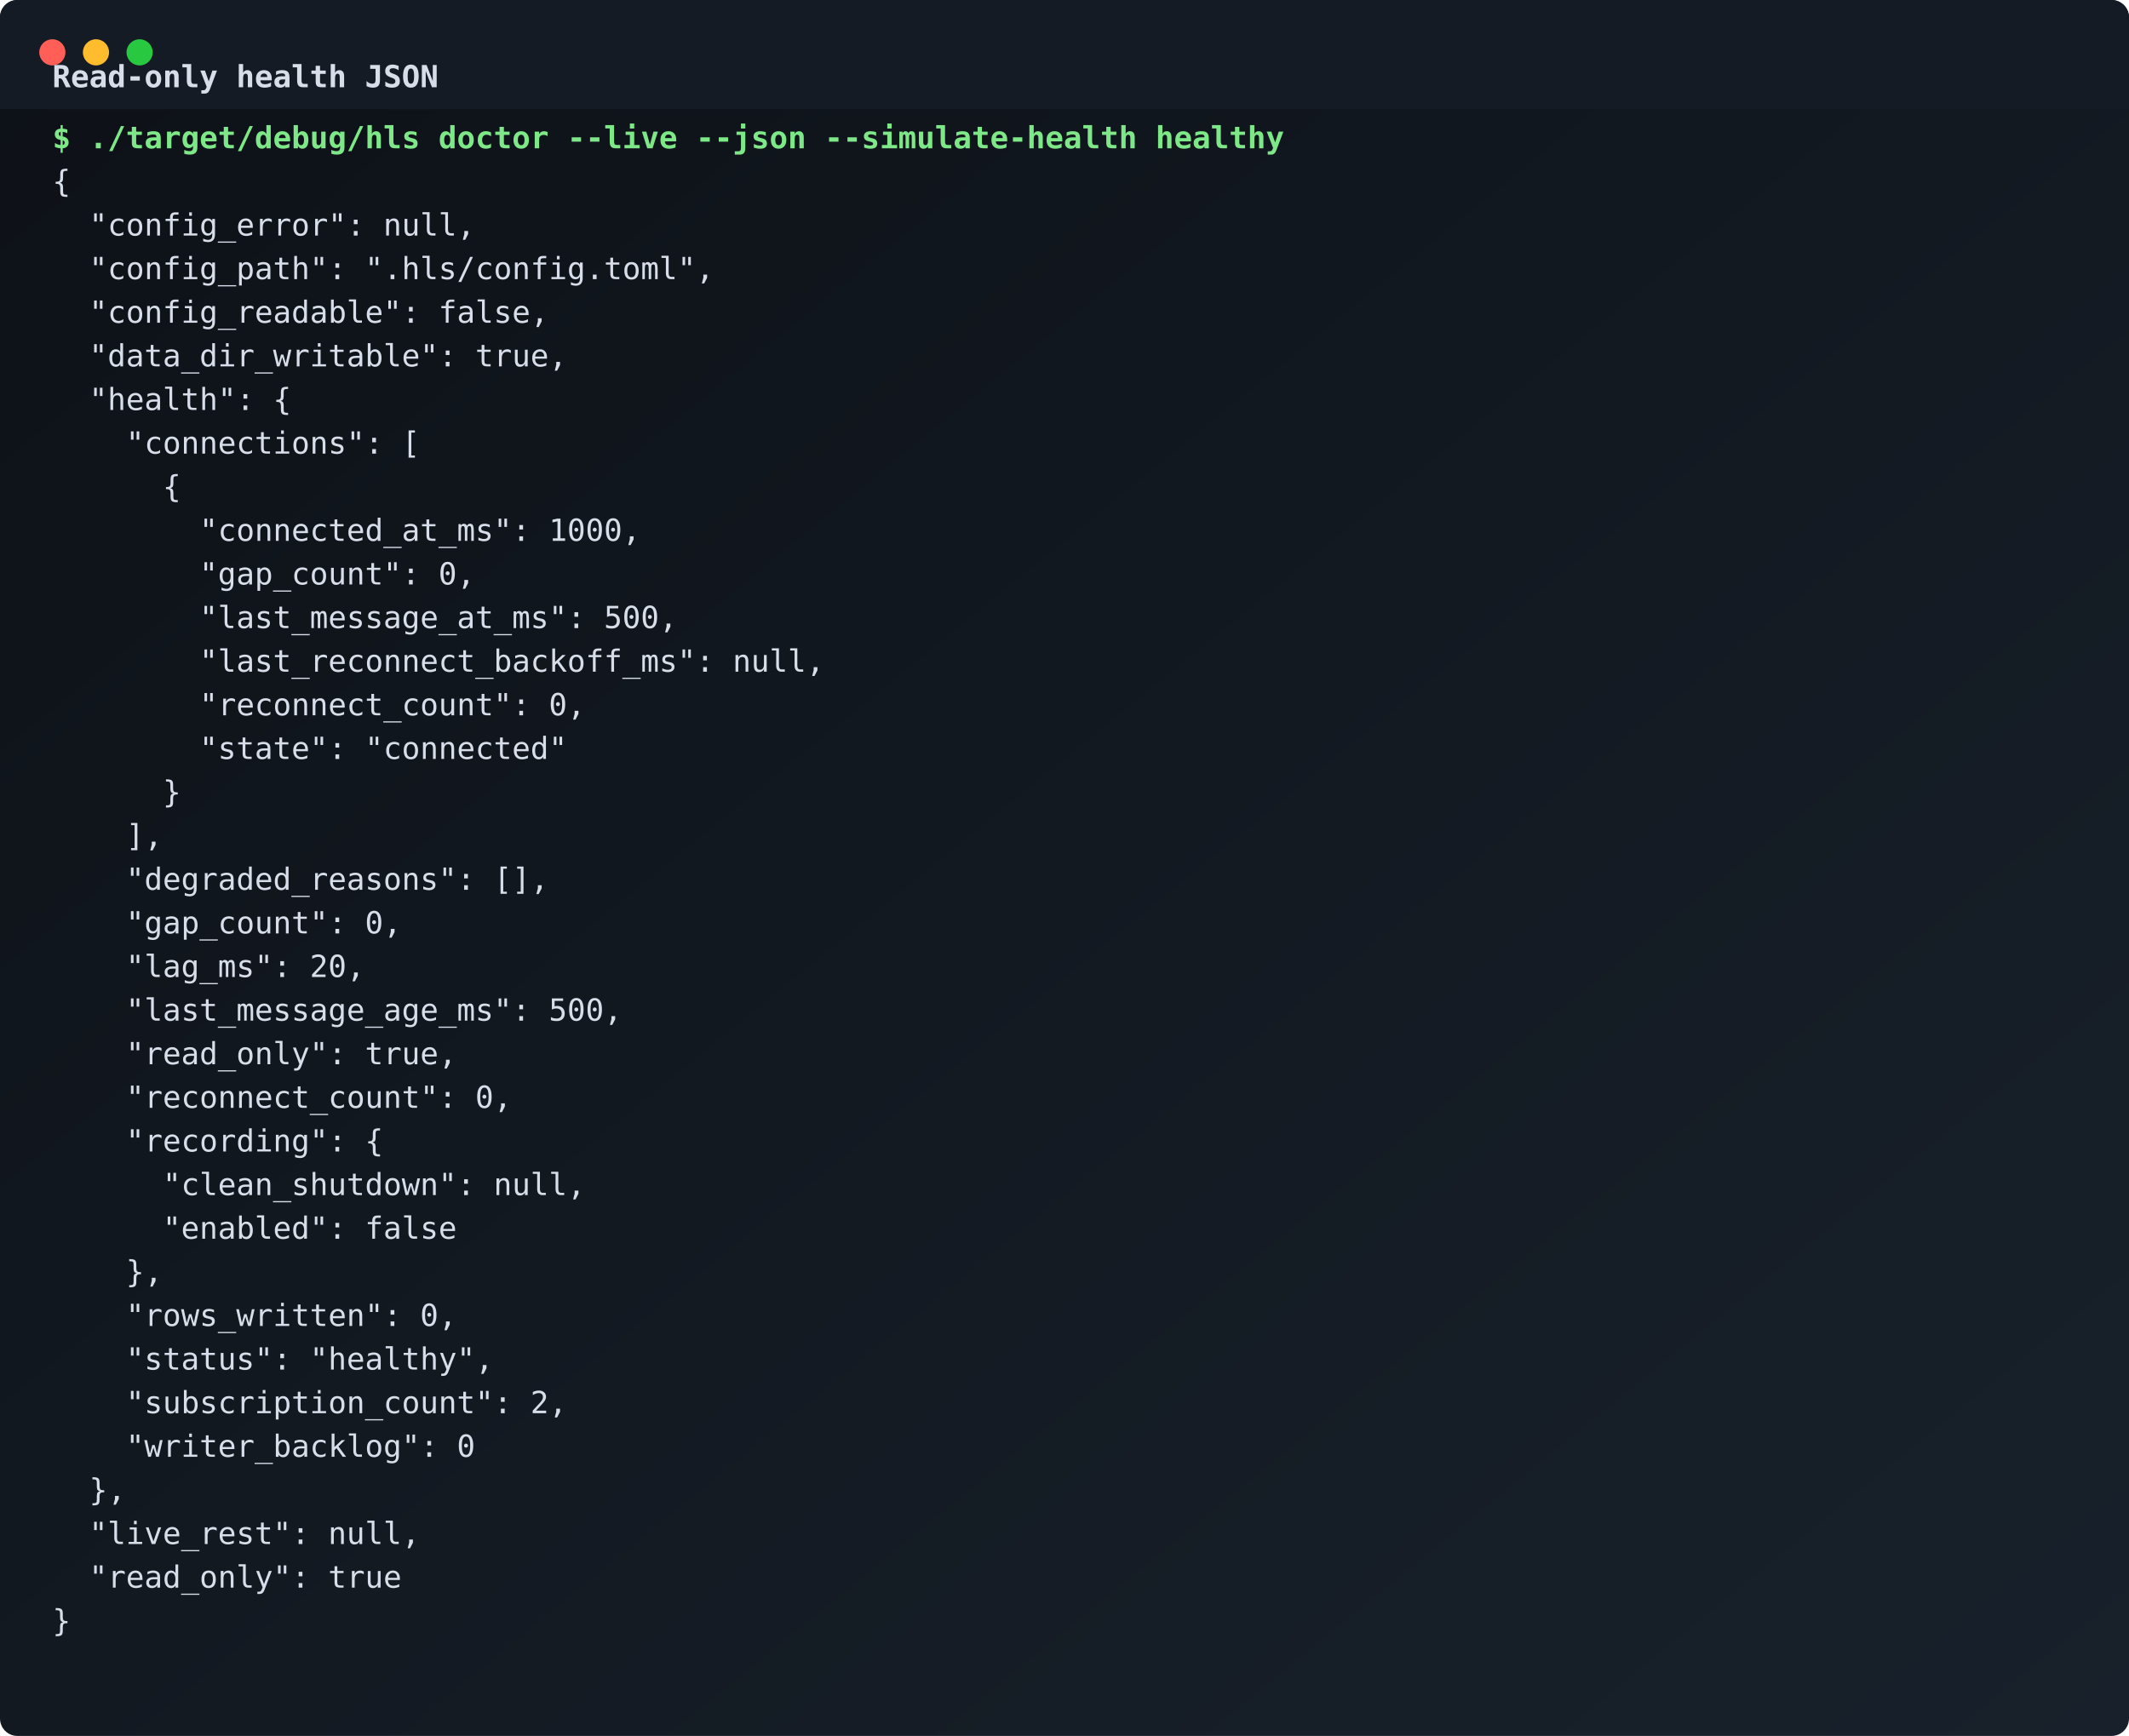
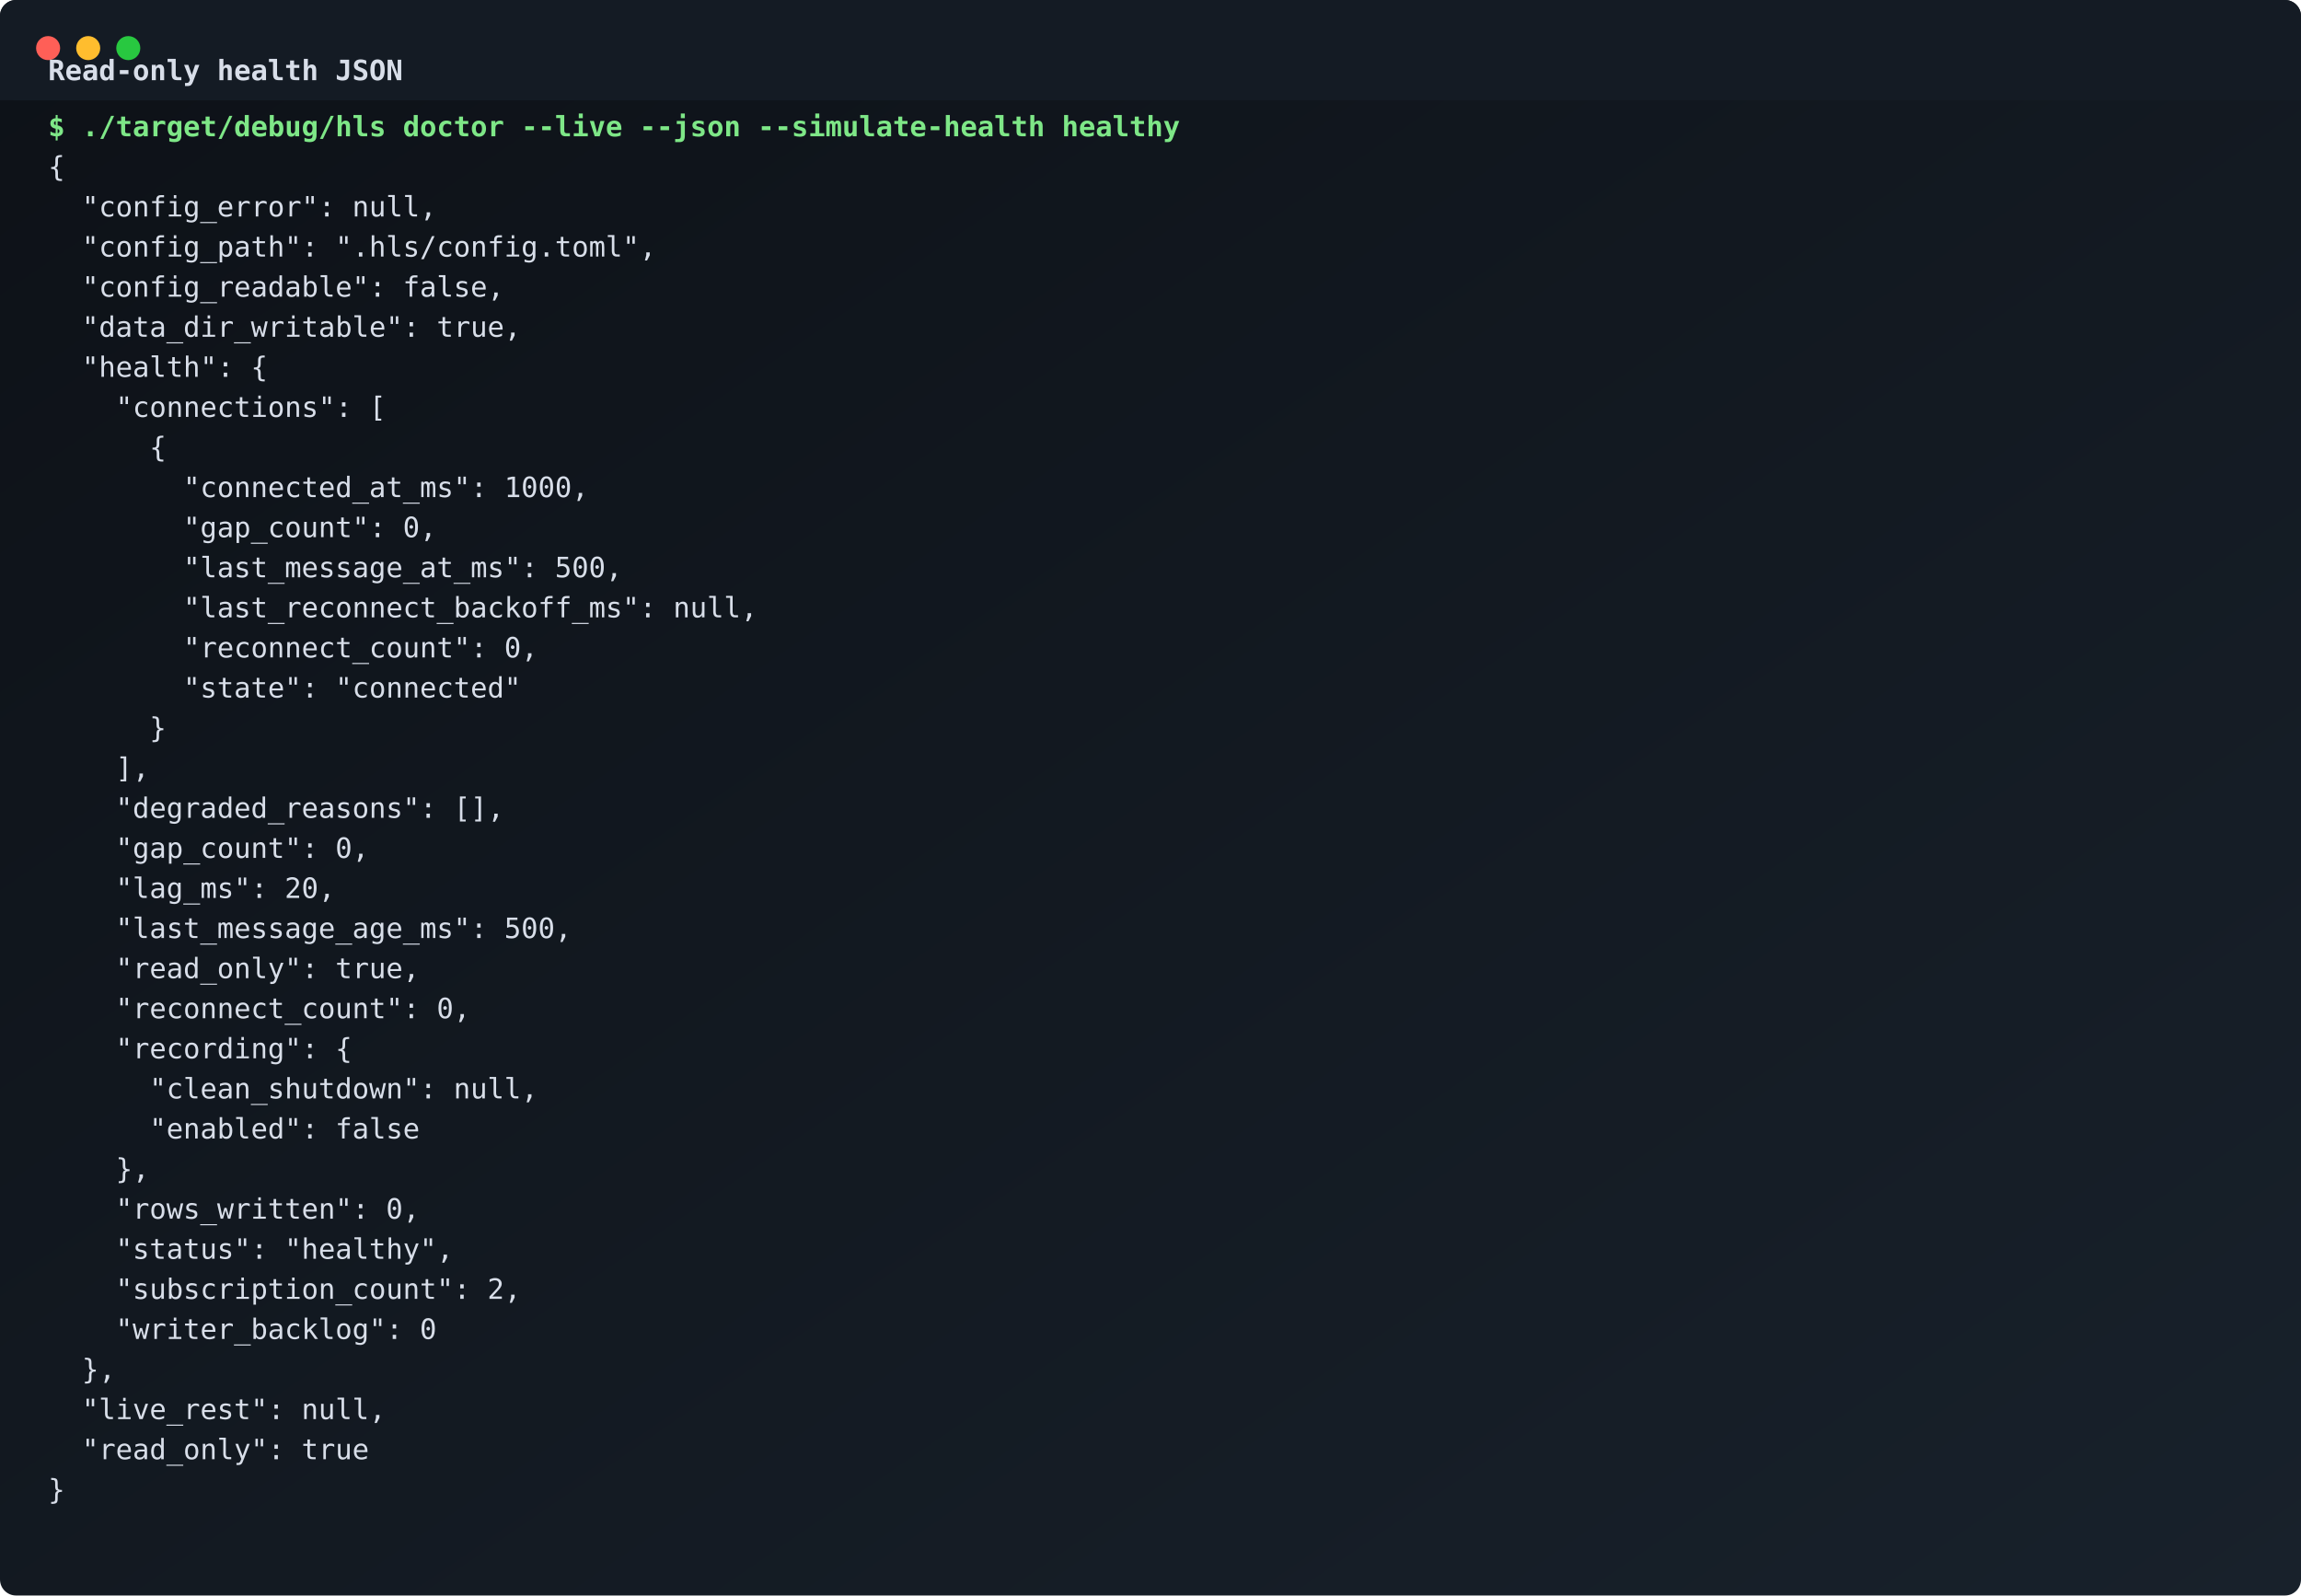
- <svg xmlns="http://www.w3.org/2000/svg" role="img" xml:space="preserve" aria-label="Read-only health JSON terminal screenshot" viewBox="0 0 976 796" width="976" height="796">
+ <svg xmlns="http://www.w3.org/2000/svg" role="img" xml:space="preserve" aria-label="Read-only health JSON terminal screenshot" viewBox="0 0 1148 796" width="1148" height="796">
  <defs>
    <linearGradient id="bg" x1="0" x2="1" y1="0" y2="1">
      <stop offset="0" stop-color="#0d1117" />
      <stop offset="1" stop-color="#18212b" />
    </linearGradient>
  </defs>
-   <rect width="976" height="796" rx="8" fill="url(#bg)" />
-   <rect x="0" y="0" width="976" height="50" rx="8" fill="#141b24" />
-   <rect x="0" y="42" width="976" height="8" fill="#141b24" />
+   <rect width="1148" height="796" rx="8" fill="url(#bg)" />
+   <rect x="0" y="0" width="1148" height="50" rx="8" fill="#141b24" />
+   <rect x="0" y="42" width="1148" height="8" fill="#141b24" />
  <circle cx="24" cy="24" r="6" fill="#ff5f57" />
  <circle cx="44" cy="24" r="6" fill="#ffbd2e" />
  <circle cx="64" cy="24" r="6" fill="#28c840" />
  <text x="24" y="40" fill="#d8dee9" font-family="ui-monospace, SFMono-Regular, Menlo, Consolas, monospace" font-size="14" font-weight="700">Read-only health JSON</text>
  <text x="24" y="68" fill="#7ee787" font-family="ui-monospace, SFMono-Regular, Menlo, Consolas, monospace" font-size="14" font-weight="700">$ ./target/debug/hls doctor --live --json --simulate-health healthy</text>
  <text x="24" y="88" fill="#d8dee9" font-family="ui-monospace, SFMono-Regular, Menlo, Consolas, monospace" font-size="14" font-weight="400">{</text>
  <text x="24" y="108" fill="#d8dee9" font-family="ui-monospace, SFMono-Regular, Menlo, Consolas, monospace" font-size="14" font-weight="400">  "config_error": null,</text>
  <text x="24" y="128" fill="#d8dee9" font-family="ui-monospace, SFMono-Regular, Menlo, Consolas, monospace" font-size="14" font-weight="400">  "config_path": ".hls/config.toml",</text>
  <text x="24" y="148" fill="#d8dee9" font-family="ui-monospace, SFMono-Regular, Menlo, Consolas, monospace" font-size="14" font-weight="400">  "config_readable": false,</text>
  <text x="24" y="168" fill="#d8dee9" font-family="ui-monospace, SFMono-Regular, Menlo, Consolas, monospace" font-size="14" font-weight="400">  "data_dir_writable": true,</text>
  <text x="24" y="188" fill="#d8dee9" font-family="ui-monospace, SFMono-Regular, Menlo, Consolas, monospace" font-size="14" font-weight="400">  "health": {</text>
  <text x="24" y="208" fill="#d8dee9" font-family="ui-monospace, SFMono-Regular, Menlo, Consolas, monospace" font-size="14" font-weight="400">    "connections": [</text>
  <text x="24" y="228" fill="#d8dee9" font-family="ui-monospace, SFMono-Regular, Menlo, Consolas, monospace" font-size="14" font-weight="400">      {</text>
  <text x="24" y="248" fill="#d8dee9" font-family="ui-monospace, SFMono-Regular, Menlo, Consolas, monospace" font-size="14" font-weight="400">        "connected_at_ms": 1000,</text>
  <text x="24" y="268" fill="#d8dee9" font-family="ui-monospace, SFMono-Regular, Menlo, Consolas, monospace" font-size="14" font-weight="400">        "gap_count": 0,</text>
  <text x="24" y="288" fill="#d8dee9" font-family="ui-monospace, SFMono-Regular, Menlo, Consolas, monospace" font-size="14" font-weight="400">        "last_message_at_ms": 500,</text>
  <text x="24" y="308" fill="#d8dee9" font-family="ui-monospace, SFMono-Regular, Menlo, Consolas, monospace" font-size="14" font-weight="400">        "last_reconnect_backoff_ms": null,</text>
  <text x="24" y="328" fill="#d8dee9" font-family="ui-monospace, SFMono-Regular, Menlo, Consolas, monospace" font-size="14" font-weight="400">        "reconnect_count": 0,</text>
  <text x="24" y="348" fill="#d8dee9" font-family="ui-monospace, SFMono-Regular, Menlo, Consolas, monospace" font-size="14" font-weight="400">        "state": "connected"</text>
  <text x="24" y="368" fill="#d8dee9" font-family="ui-monospace, SFMono-Regular, Menlo, Consolas, monospace" font-size="14" font-weight="400">      }</text>
  <text x="24" y="388" fill="#d8dee9" font-family="ui-monospace, SFMono-Regular, Menlo, Consolas, monospace" font-size="14" font-weight="400">    ],</text>
  <text x="24" y="408" fill="#d8dee9" font-family="ui-monospace, SFMono-Regular, Menlo, Consolas, monospace" font-size="14" font-weight="400">    "degraded_reasons": [],</text>
  <text x="24" y="428" fill="#d8dee9" font-family="ui-monospace, SFMono-Regular, Menlo, Consolas, monospace" font-size="14" font-weight="400">    "gap_count": 0,</text>
  <text x="24" y="448" fill="#d8dee9" font-family="ui-monospace, SFMono-Regular, Menlo, Consolas, monospace" font-size="14" font-weight="400">    "lag_ms": 20,</text>
  <text x="24" y="468" fill="#d8dee9" font-family="ui-monospace, SFMono-Regular, Menlo, Consolas, monospace" font-size="14" font-weight="400">    "last_message_age_ms": 500,</text>
  <text x="24" y="488" fill="#d8dee9" font-family="ui-monospace, SFMono-Regular, Menlo, Consolas, monospace" font-size="14" font-weight="400">    "read_only": true,</text>
  <text x="24" y="508" fill="#d8dee9" font-family="ui-monospace, SFMono-Regular, Menlo, Consolas, monospace" font-size="14" font-weight="400">    "reconnect_count": 0,</text>
  <text x="24" y="528" fill="#d8dee9" font-family="ui-monospace, SFMono-Regular, Menlo, Consolas, monospace" font-size="14" font-weight="400">    "recording": {</text>
  <text x="24" y="548" fill="#d8dee9" font-family="ui-monospace, SFMono-Regular, Menlo, Consolas, monospace" font-size="14" font-weight="400">      "clean_shutdown": null,</text>
  <text x="24" y="568" fill="#d8dee9" font-family="ui-monospace, SFMono-Regular, Menlo, Consolas, monospace" font-size="14" font-weight="400">      "enabled": false</text>
  <text x="24" y="588" fill="#d8dee9" font-family="ui-monospace, SFMono-Regular, Menlo, Consolas, monospace" font-size="14" font-weight="400">    },</text>
  <text x="24" y="608" fill="#d8dee9" font-family="ui-monospace, SFMono-Regular, Menlo, Consolas, monospace" font-size="14" font-weight="400">    "rows_written": 0,</text>
  <text x="24" y="628" fill="#d8dee9" font-family="ui-monospace, SFMono-Regular, Menlo, Consolas, monospace" font-size="14" font-weight="400">    "status": "healthy",</text>
  <text x="24" y="648" fill="#d8dee9" font-family="ui-monospace, SFMono-Regular, Menlo, Consolas, monospace" font-size="14" font-weight="400">    "subscription_count": 2,</text>
  <text x="24" y="668" fill="#d8dee9" font-family="ui-monospace, SFMono-Regular, Menlo, Consolas, monospace" font-size="14" font-weight="400">    "writer_backlog": 0</text>
  <text x="24" y="688" fill="#d8dee9" font-family="ui-monospace, SFMono-Regular, Menlo, Consolas, monospace" font-size="14" font-weight="400">  },</text>
  <text x="24" y="708" fill="#d8dee9" font-family="ui-monospace, SFMono-Regular, Menlo, Consolas, monospace" font-size="14" font-weight="400">  "live_rest": null,</text>
  <text x="24" y="728" fill="#d8dee9" font-family="ui-monospace, SFMono-Regular, Menlo, Consolas, monospace" font-size="14" font-weight="400">  "read_only": true</text>
  <text x="24" y="748" fill="#d8dee9" font-family="ui-monospace, SFMono-Regular, Menlo, Consolas, monospace" font-size="14" font-weight="400">}</text>
</svg>
